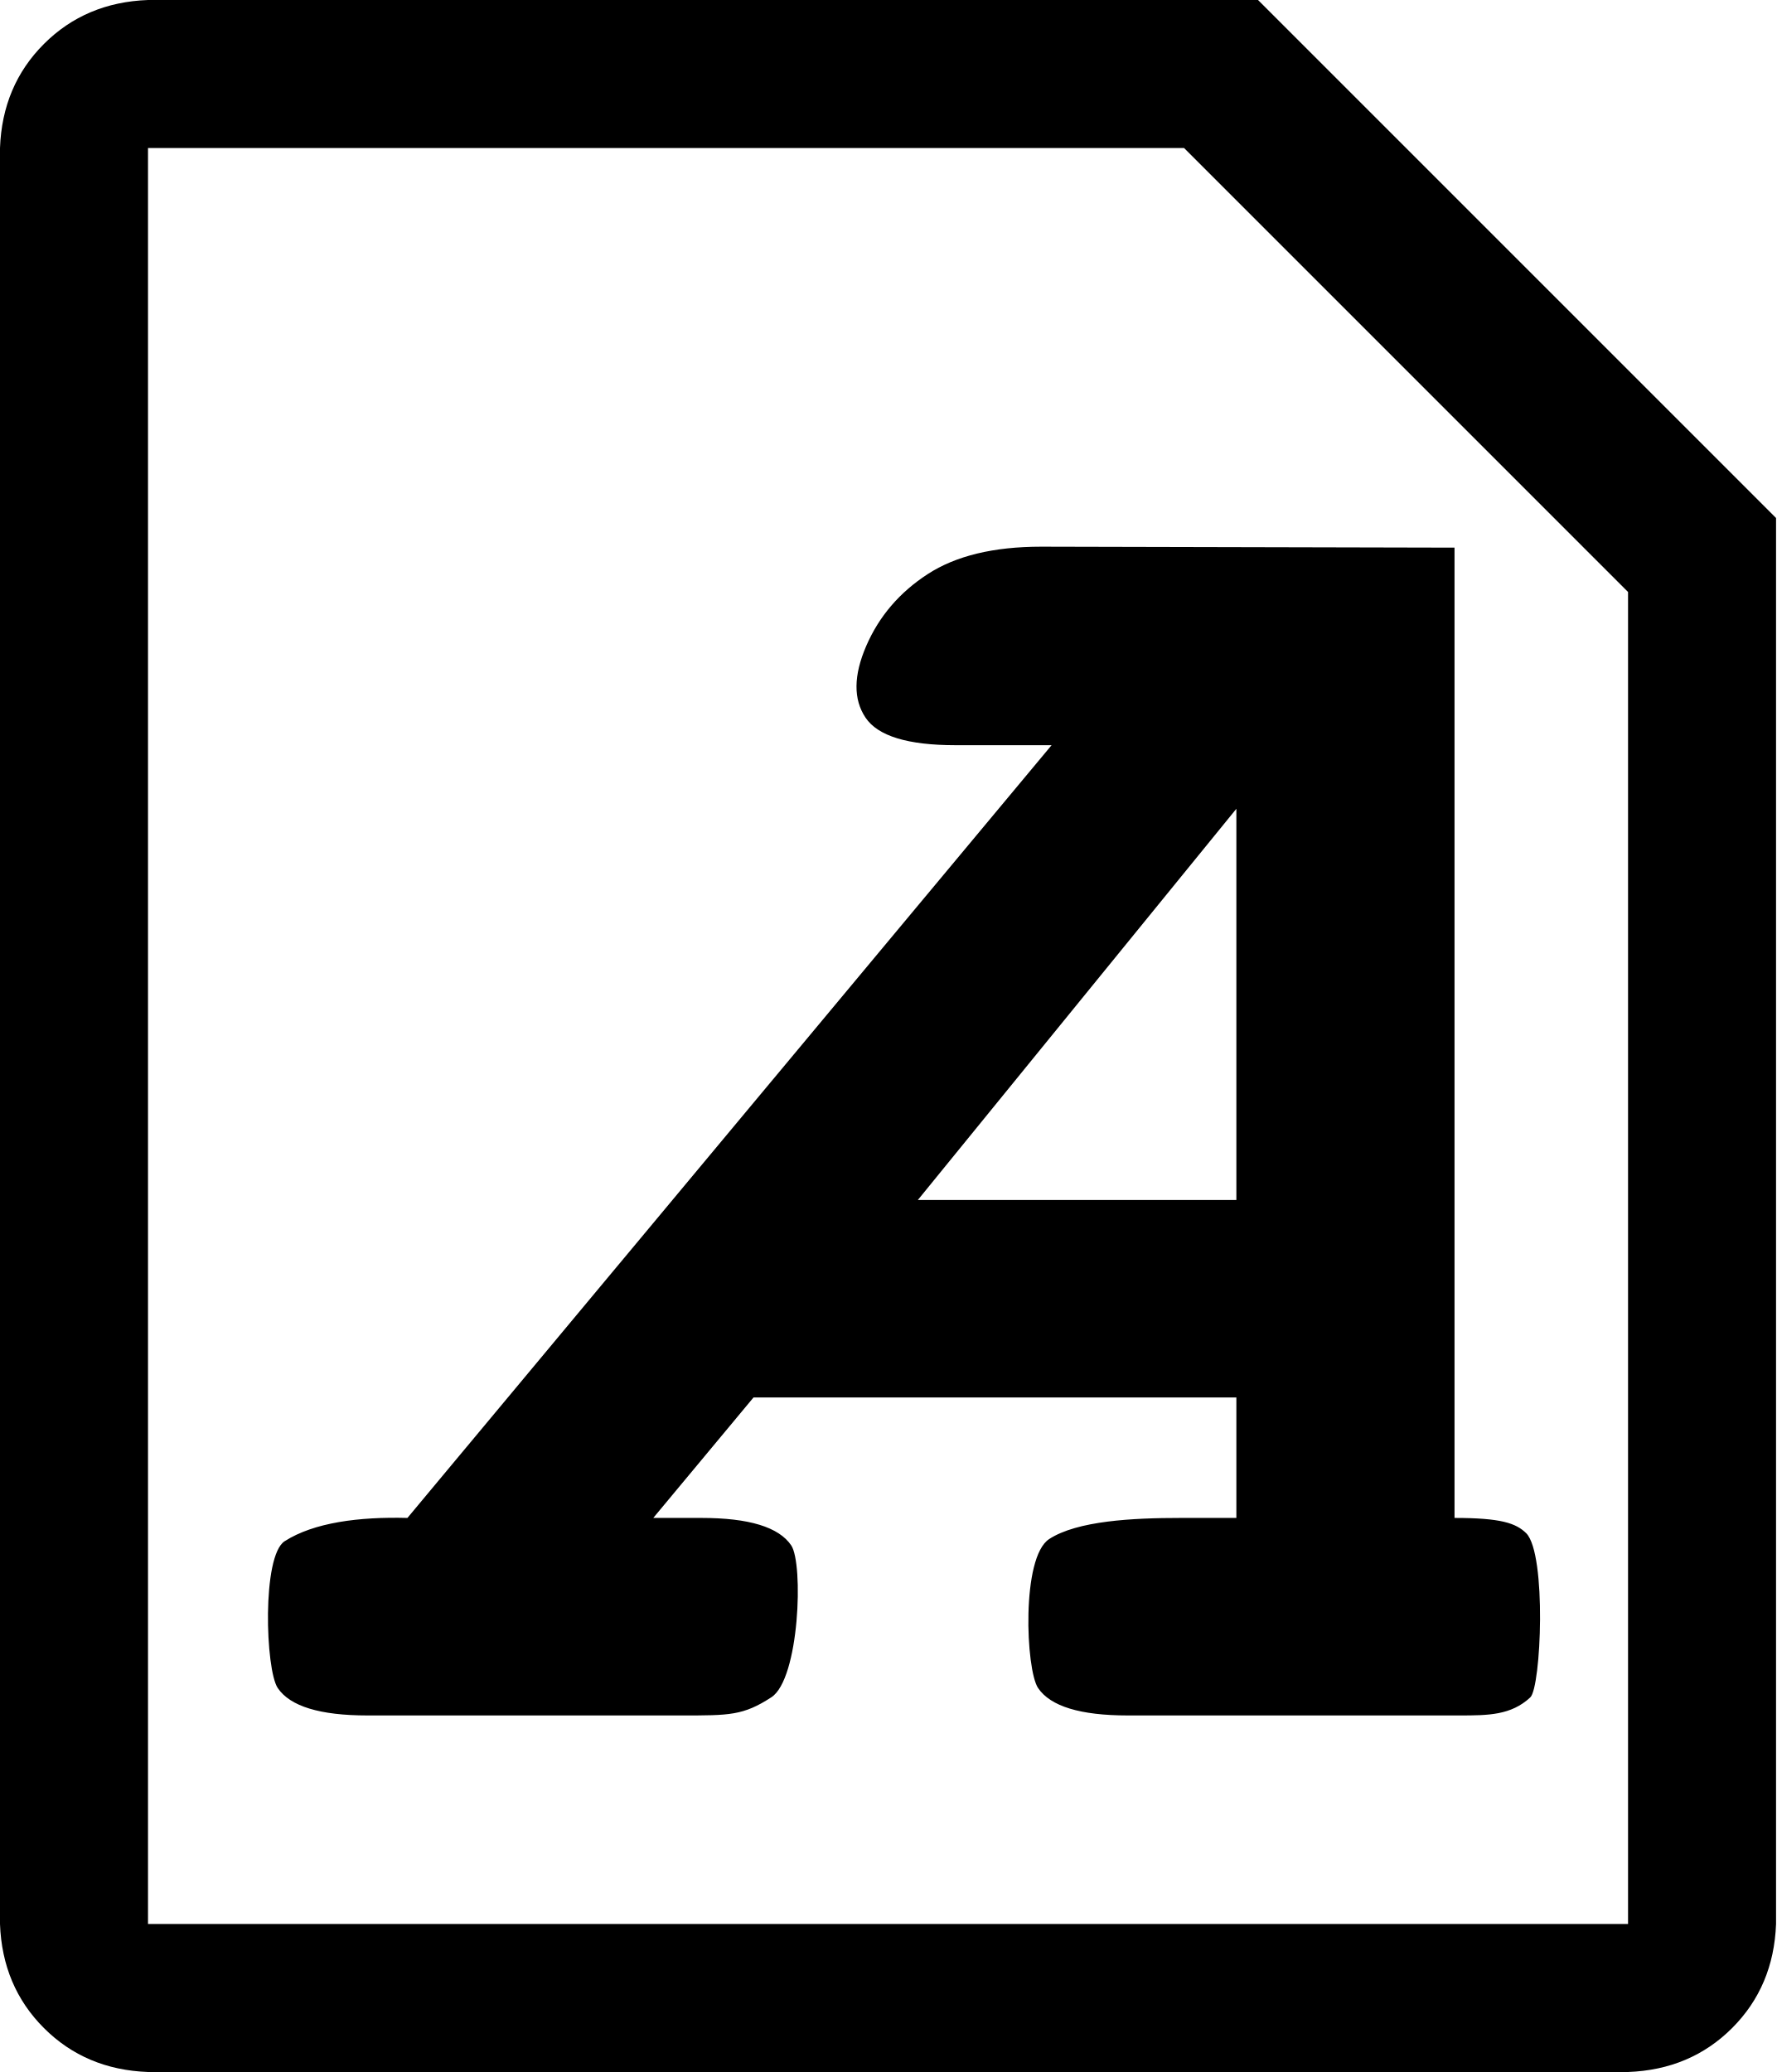
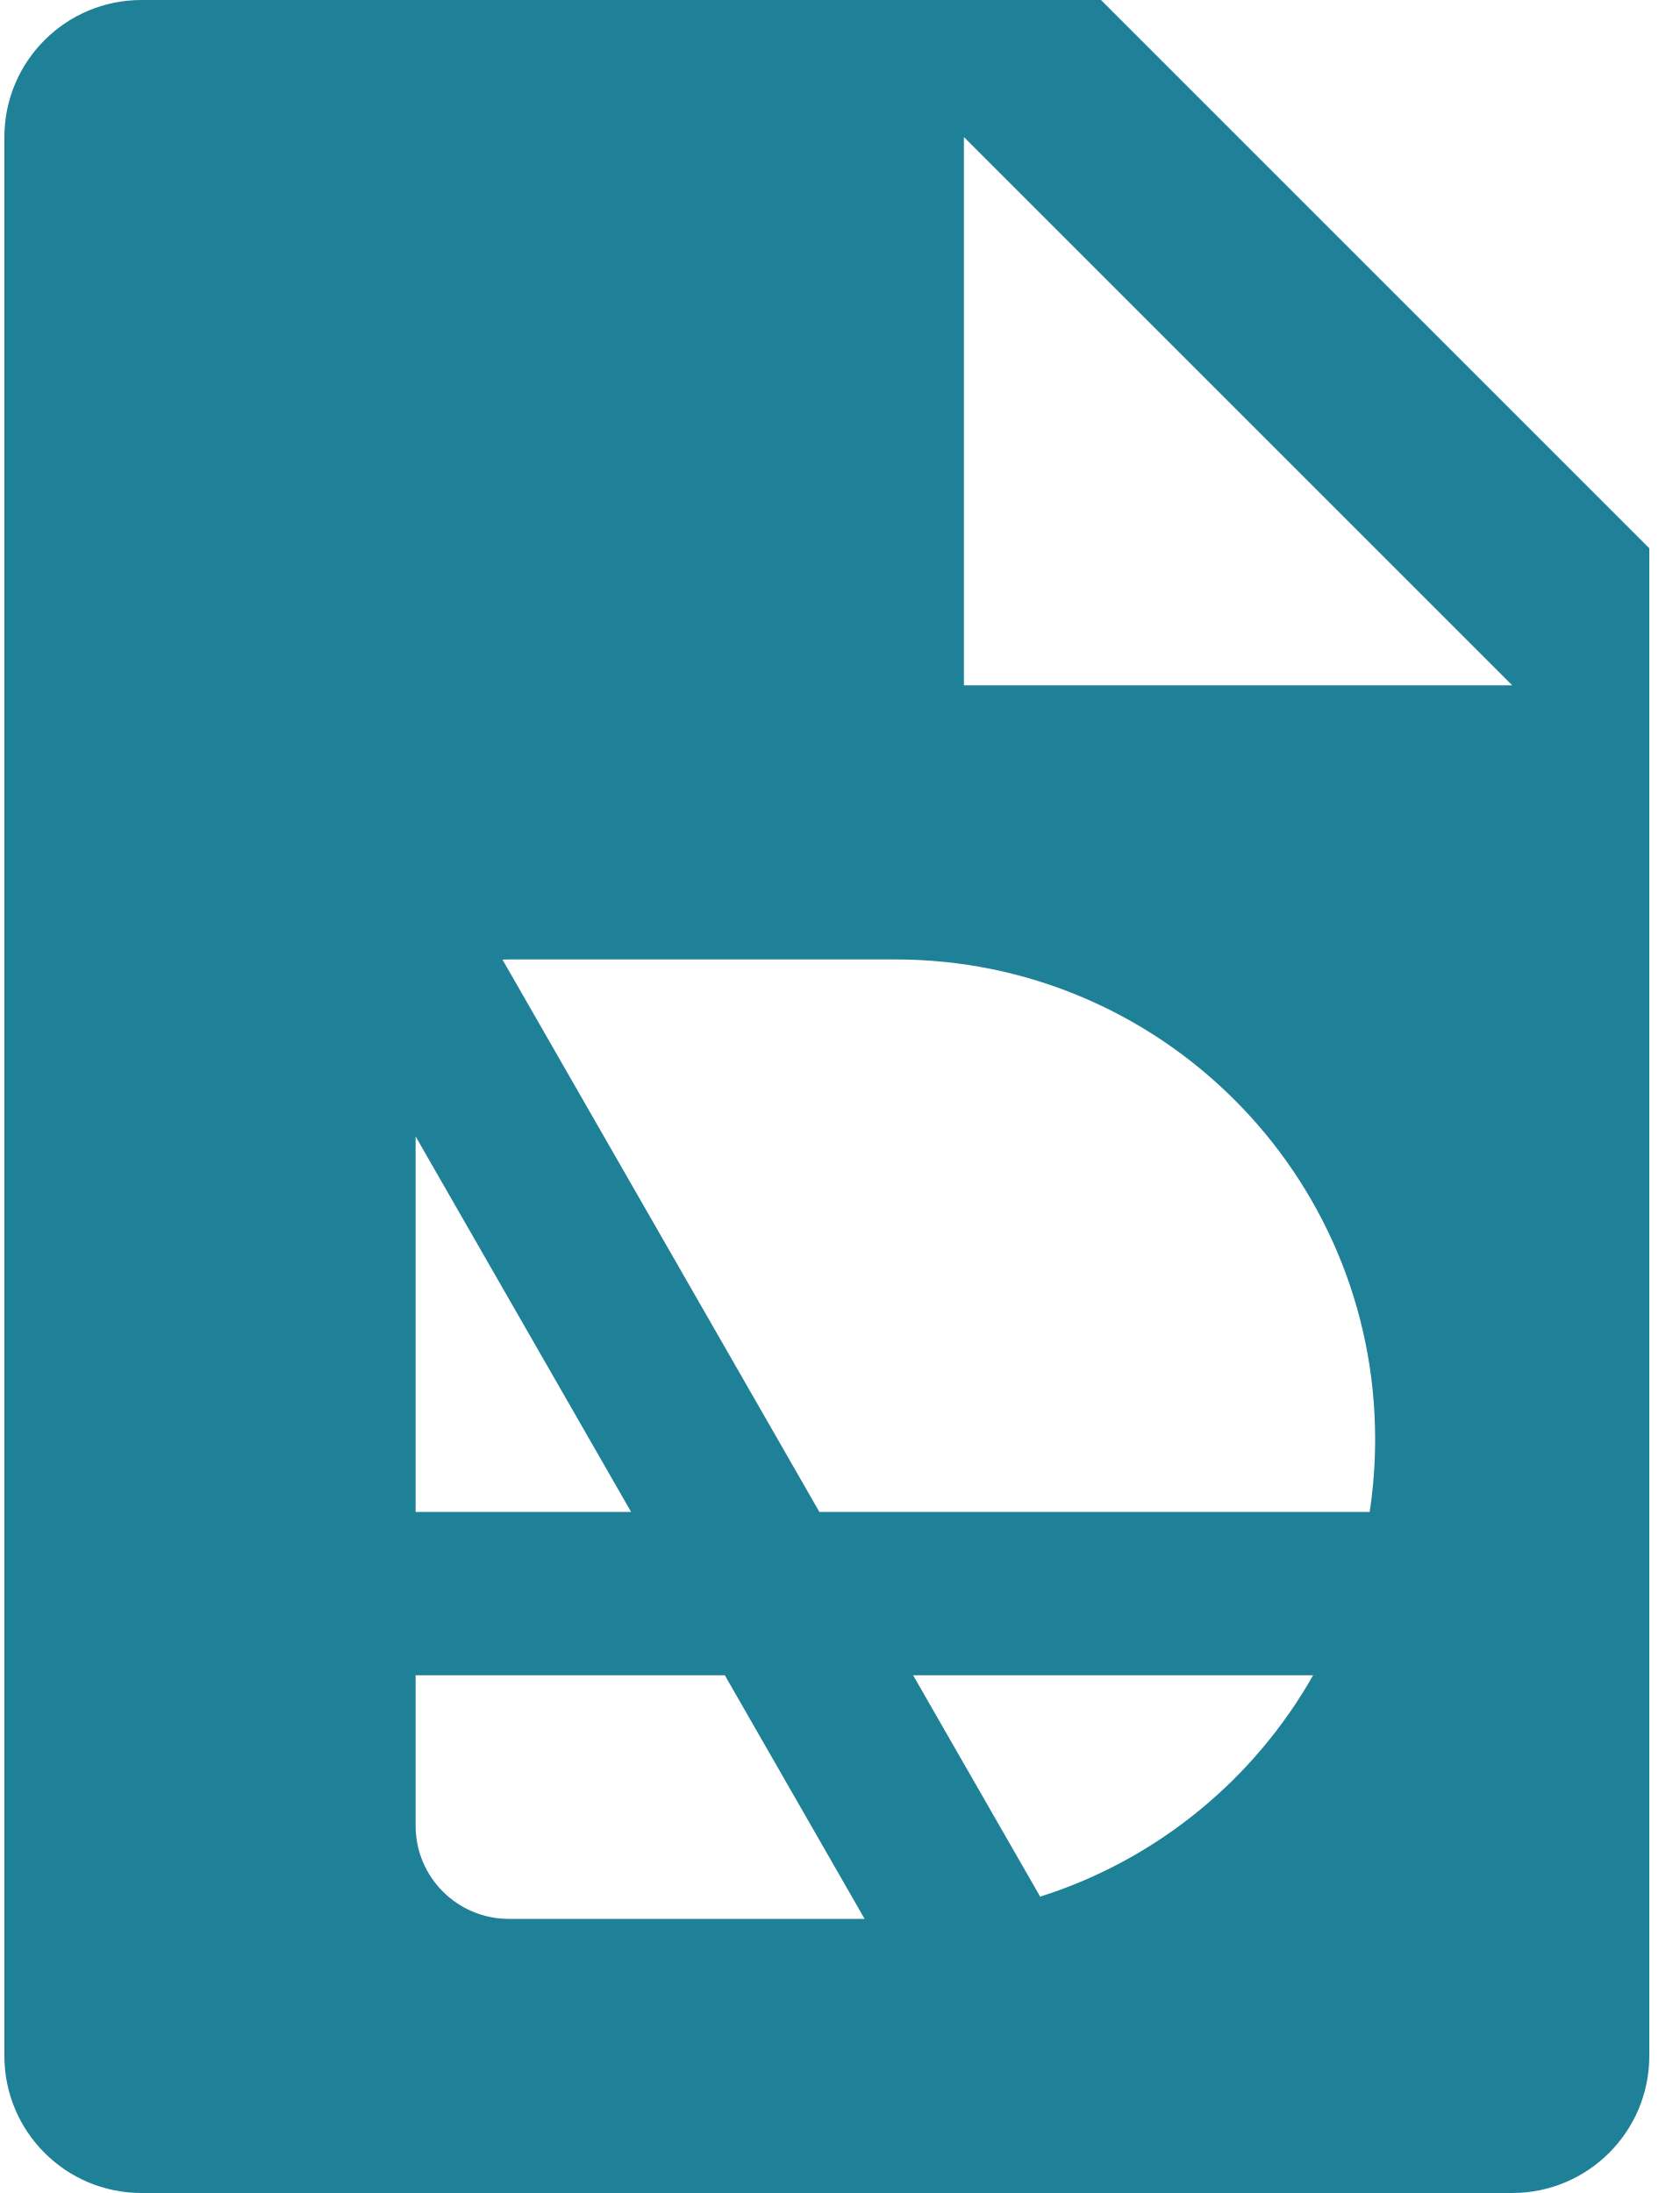
- <svg xmlns="http://www.w3.org/2000/svg" version="1.1" width="439px" height="512px">
-   <path d="M438.857,128v347.429c-0.385,10.286-4,18.857-10.857,25.714S412.571,511.615,402.286,512H36.571c-10.286-0.385-18.857-4-25.714-10.857S0.373,485.714,0,475.429V36.571c0.373-10.286,4-18.857,10.857-25.714S26.286,0.385,36.571,0h274.286L438.857,128z M402.286,146.286L292.571,36.571h-256v438.857h365.714V146.286z M305.504,345.325H186.187l-24.766,29.762h11.905c11.746,0,19.139,2.266,22.187,6.79c3.044,4.524,2.045,33.005-4.916,37.529c-6.952,4.524-10.362,4.491-22.108,4.491H90.818c-11.746,0-19.143-2.258-22.19-6.782c-3.04-4.524-3.957-32.646,1.714-36.277c7.22-4.622,18.404-6.065,30.333-5.751l159.171-190.948h-23.778c-11.746,0-19.143-2.266-22.187-6.79c-3.044-4.524-2.992-10.433,0.163-17.734c3.155-7.298,8.21-13.214,15.167-17.738c6.952-4.524,16.306-6.79,28.052-6.79l102.145,0.238v239.762c11.429,0,15.192,1.274,17.748,3.81c5.04,5.238,3.661,38.037,0.963,40.542c-4.741,4.402-10.343,4.458-17.455,4.458H278.694c-11.746,0-19.143-2.258-22.19-6.782c-3.04-4.524-4.211-32.285,2.745-36.809c6.952-4.524,20.663-5.218,32.409-5.218h13.845V345.325z M305.504,296.52v-96.667l-78.706,96.667H305.504z" />
+ <svg xmlns="http://www.w3.org/2000/svg" width="49" height="64" viewBox="0 0 49 64" fill="none">
+   <path fill-rule="evenodd" clip-rule="evenodd" d="M0.128 4C0.128 1.791 1.919 0 4.128 0H32.128L48.128 16V60C48.128 62.209 46.337 64 44.128 64H4.128C1.919 64 0.128 62.209 0.128 60V4ZM28.128 4L44.128 20H28.128V4ZM40.128 42C40.128 42.722 40.073 43.432 39.968 44.125H23.911L14.663 28.006C14.694 28.004 14.725 28.003 14.756 28.002C14.786 28 14.817 28 14.847 28H26.128C33.86 28 40.128 34.268 40.128 42ZM12.128 33.165V44.125H18.417L12.128 33.165ZM12.128 53.281V48.891H21.151L25.23 56H14.847C13.345 56 12.128 54.783 12.128 53.281ZM26.646 48.891L30.353 55.351C33.752 54.277 36.59 51.94 38.318 48.891H26.646Z" fill="#1F8197" />
</svg>
